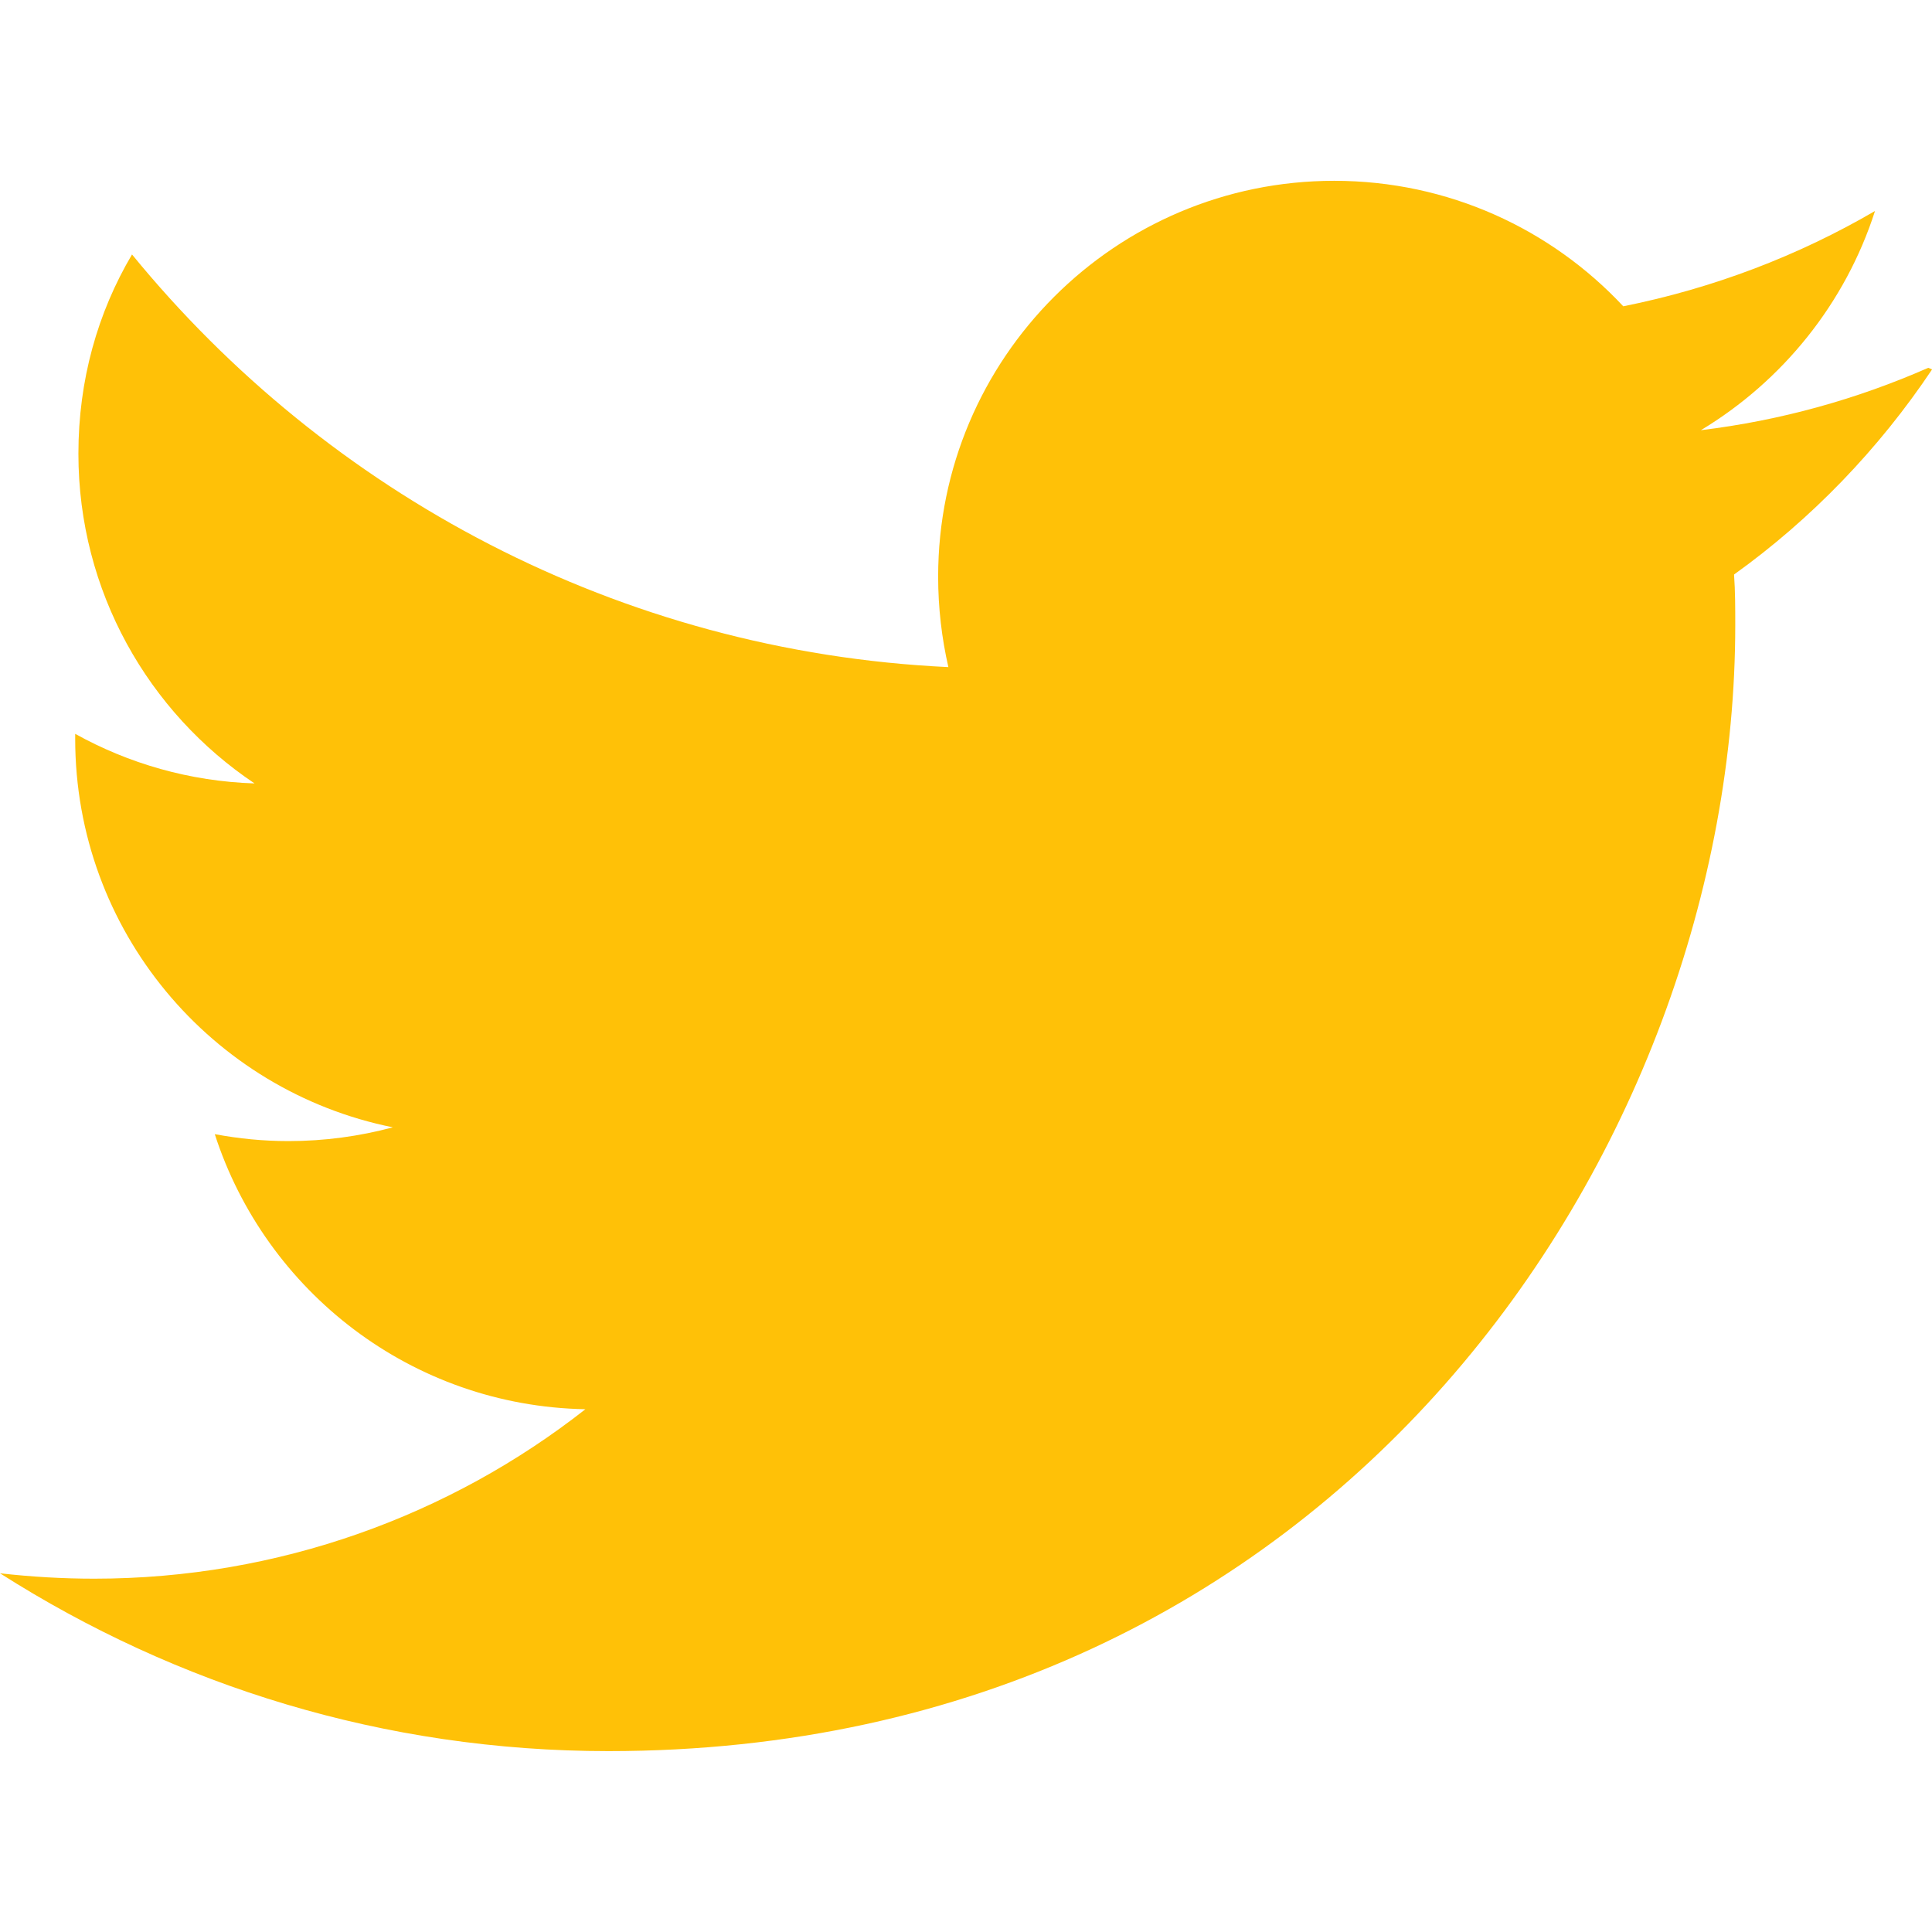
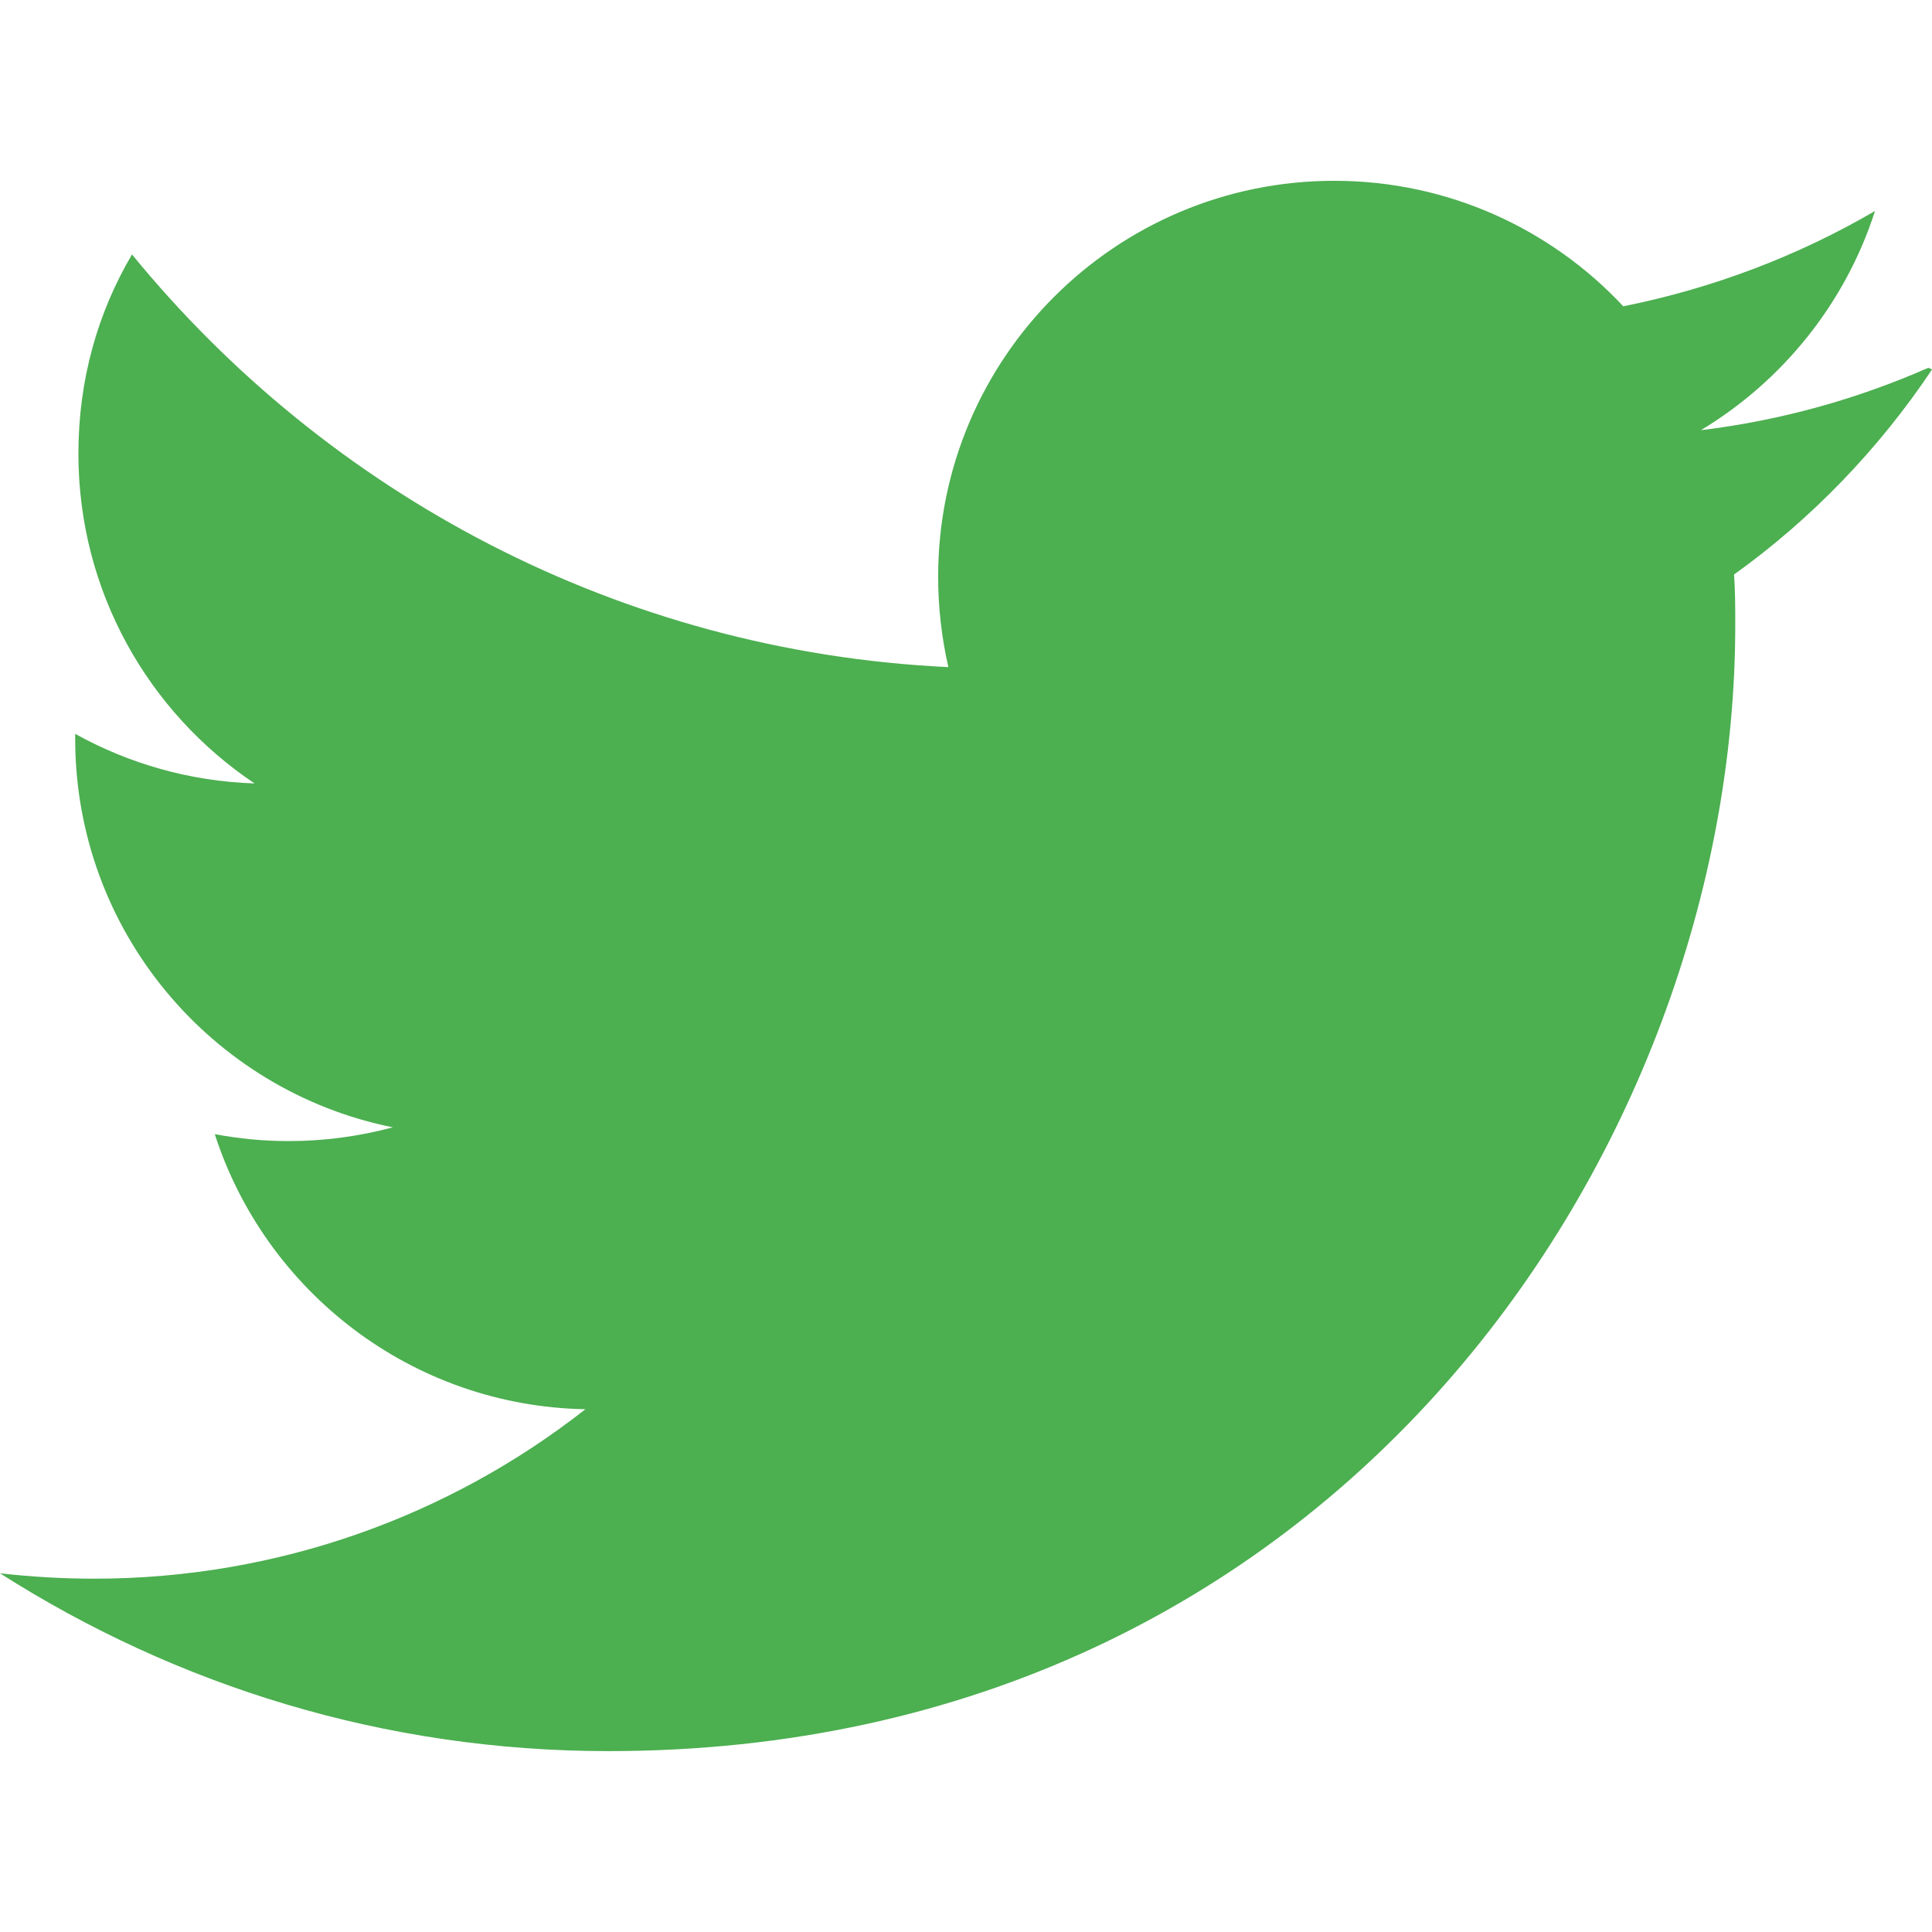
<svg xmlns="http://www.w3.org/2000/svg" role="img" viewBox="0 0 24 24">
-   <path d="M23.954 4.569c-.885.389-1.83.654-2.825.775 1.014-.611 1.794-1.574 2.163-2.723-.951.555-2.005.959-3.127 1.184-.896-.959-2.173-1.559-3.591-1.559-2.717 0-4.92 2.203-4.92 4.917 0 .39.045.765.127 1.124C7.691 8.094 4.066 6.13 1.64 3.161c-.427.722-.666 1.561-.666 2.475 0 1.71.87 3.213 2.188 4.096-.807-.026-1.566-.248-2.228-.616v.061c0 2.385 1.693 4.374 3.946 4.827-.413.111-.849.171-1.296.171-.314 0-.615-.03-.916-.086.631 1.953 2.445 3.377 4.604 3.417-1.68 1.319-3.809 2.105-6.102 2.105-.39 0-.779-.023-1.17-.067 2.189 1.394 4.768 2.209 7.557 2.209 9.054 0 13.999-7.496 13.999-13.986 0-.209 0-.42-.015-.63.961-.689 1.8-1.56 2.46-2.548l-.047-.02z" fill="#ffc107" />
+   <path d="M23.954 4.569c-.885.389-1.83.654-2.825.775 1.014-.611 1.794-1.574 2.163-2.723-.951.555-2.005.959-3.127 1.184-.896-.959-2.173-1.559-3.591-1.559-2.717 0-4.92 2.203-4.92 4.917 0 .39.045.765.127 1.124C7.691 8.094 4.066 6.13 1.64 3.161c-.427.722-.666 1.561-.666 2.475 0 1.71.87 3.213 2.188 4.096-.807-.026-1.566-.248-2.228-.616v.061c0 2.385 1.693 4.374 3.946 4.827-.413.111-.849.171-1.296.171-.314 0-.615-.03-.916-.086.631 1.953 2.445 3.377 4.604 3.417-1.68 1.319-3.809 2.105-6.102 2.105-.39 0-.779-.023-1.17-.067 2.189 1.394 4.768 2.209 7.557 2.209 9.054 0 13.999-7.496 13.999-13.986 0-.209 0-.42-.015-.63.961-.689 1.8-1.56 2.46-2.548l-.047-.02z" fill="#4caf50" />
</svg>
